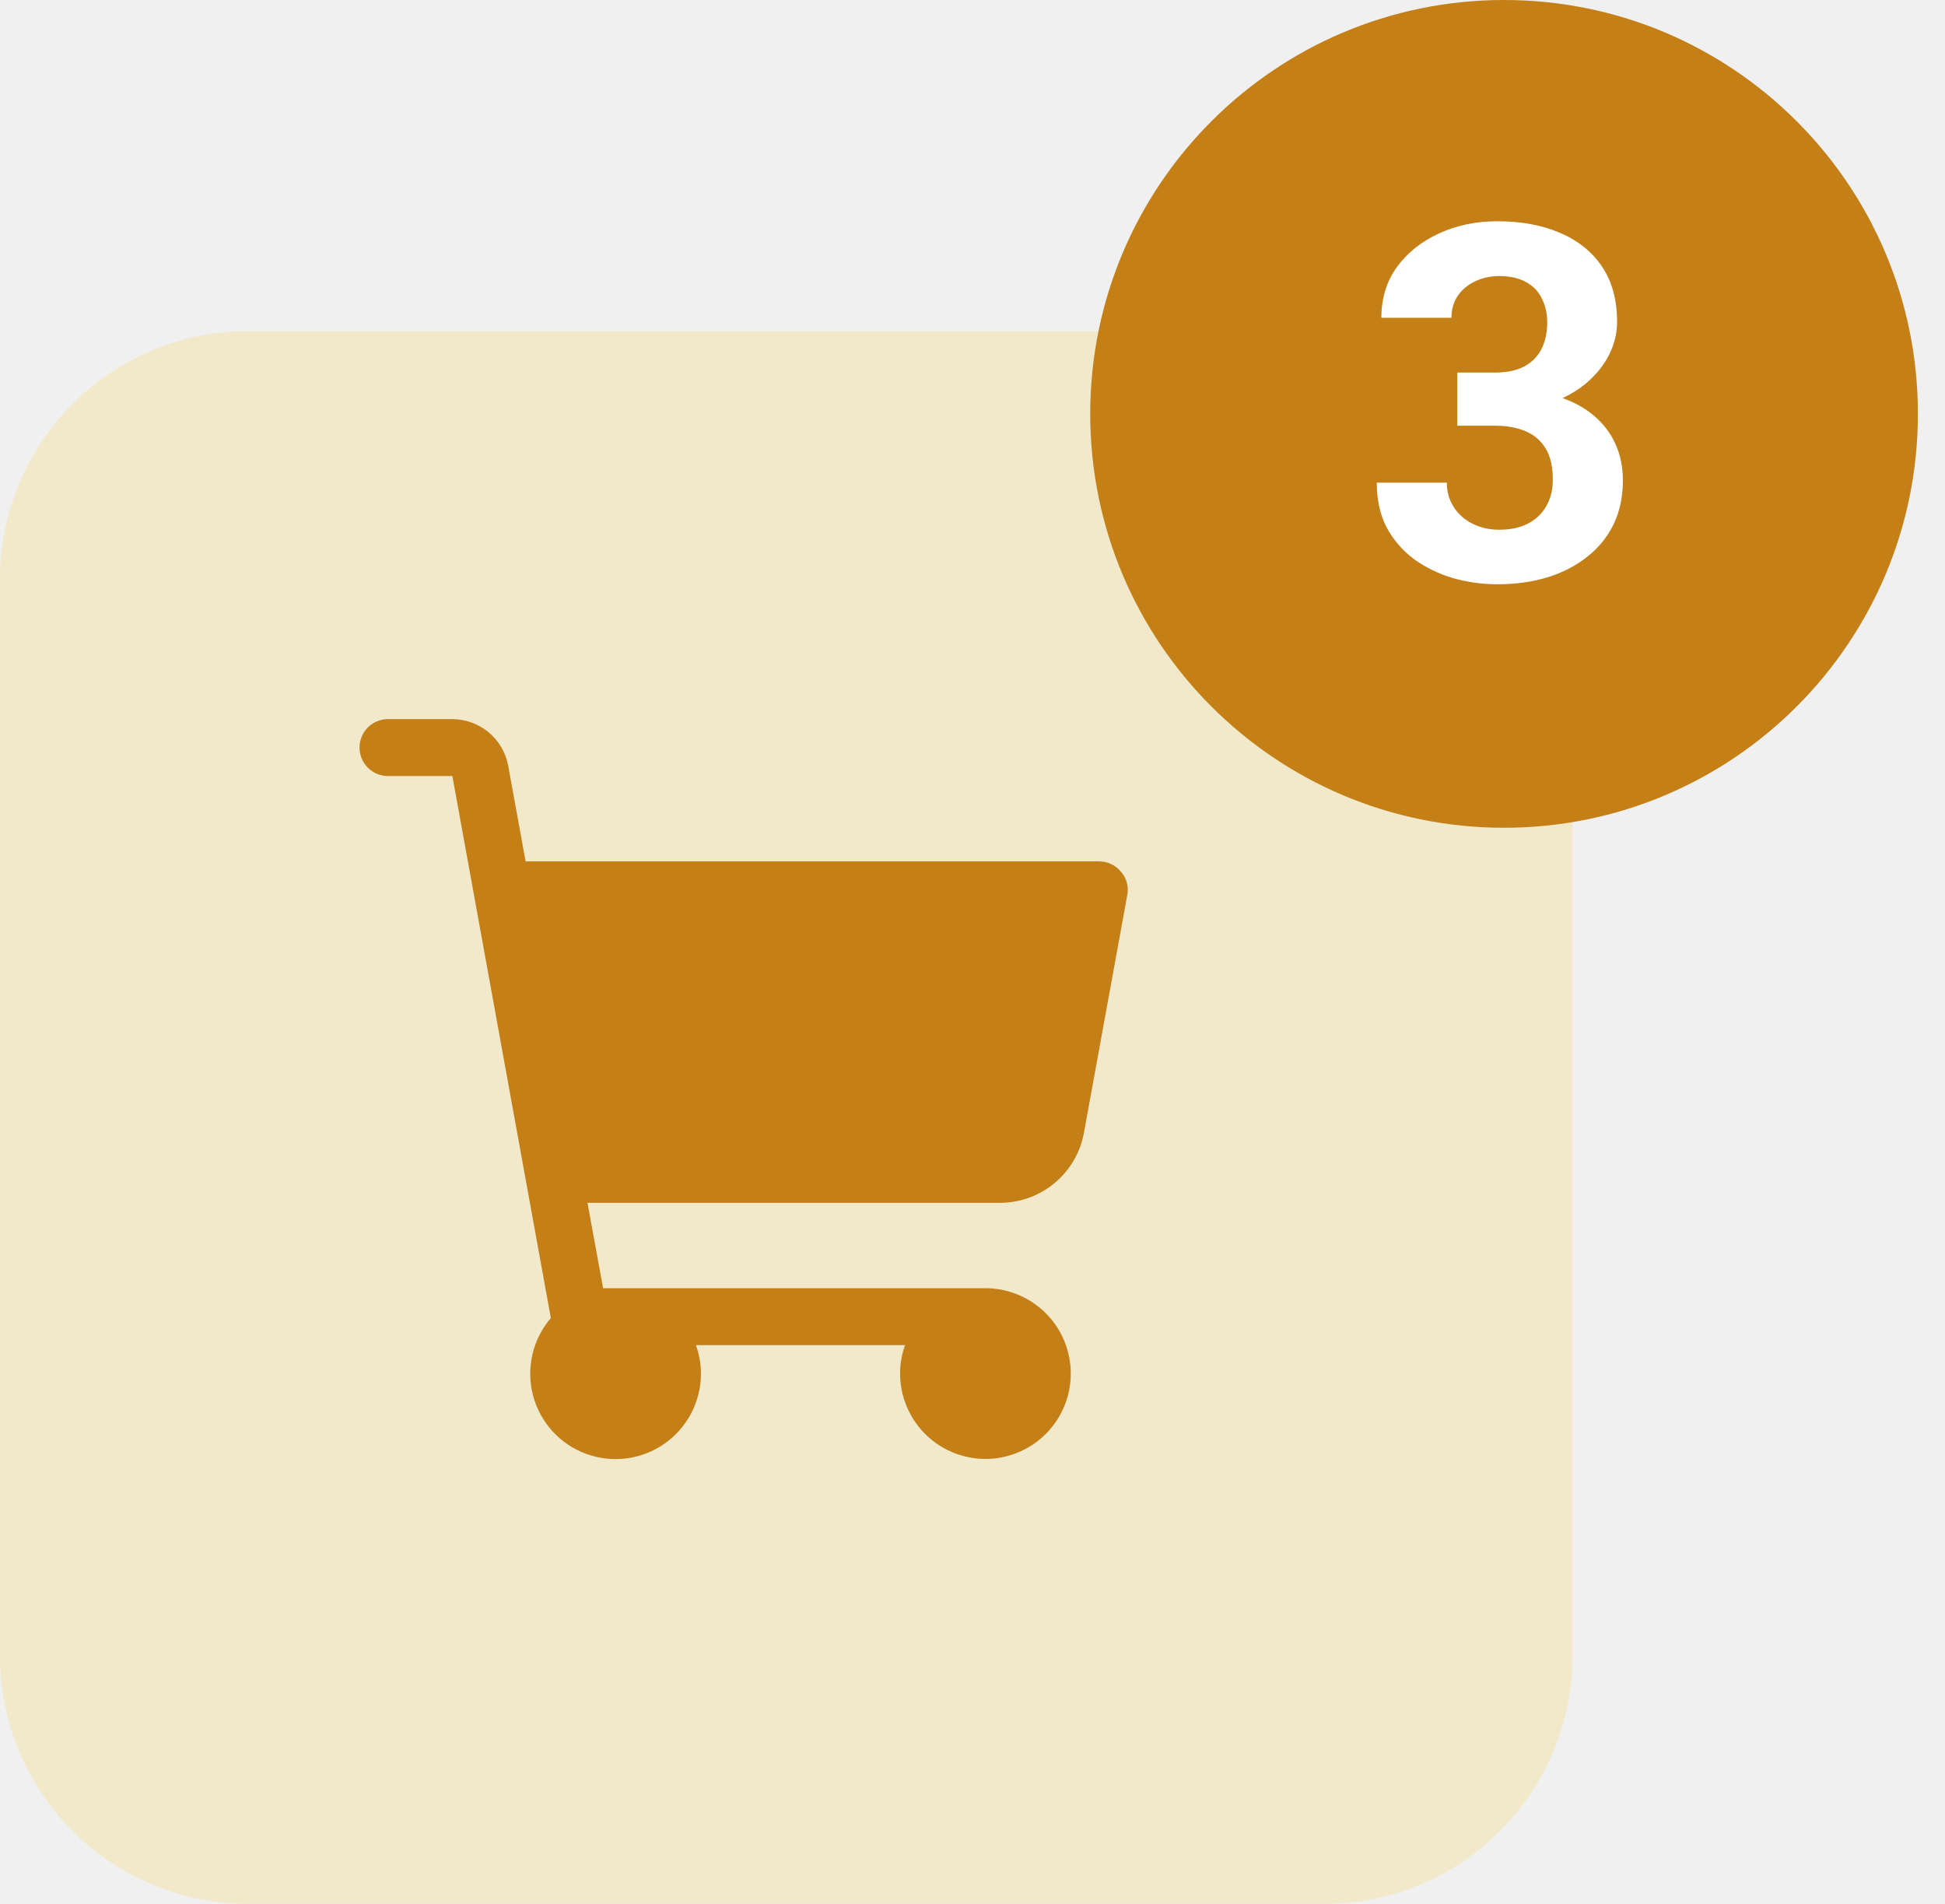
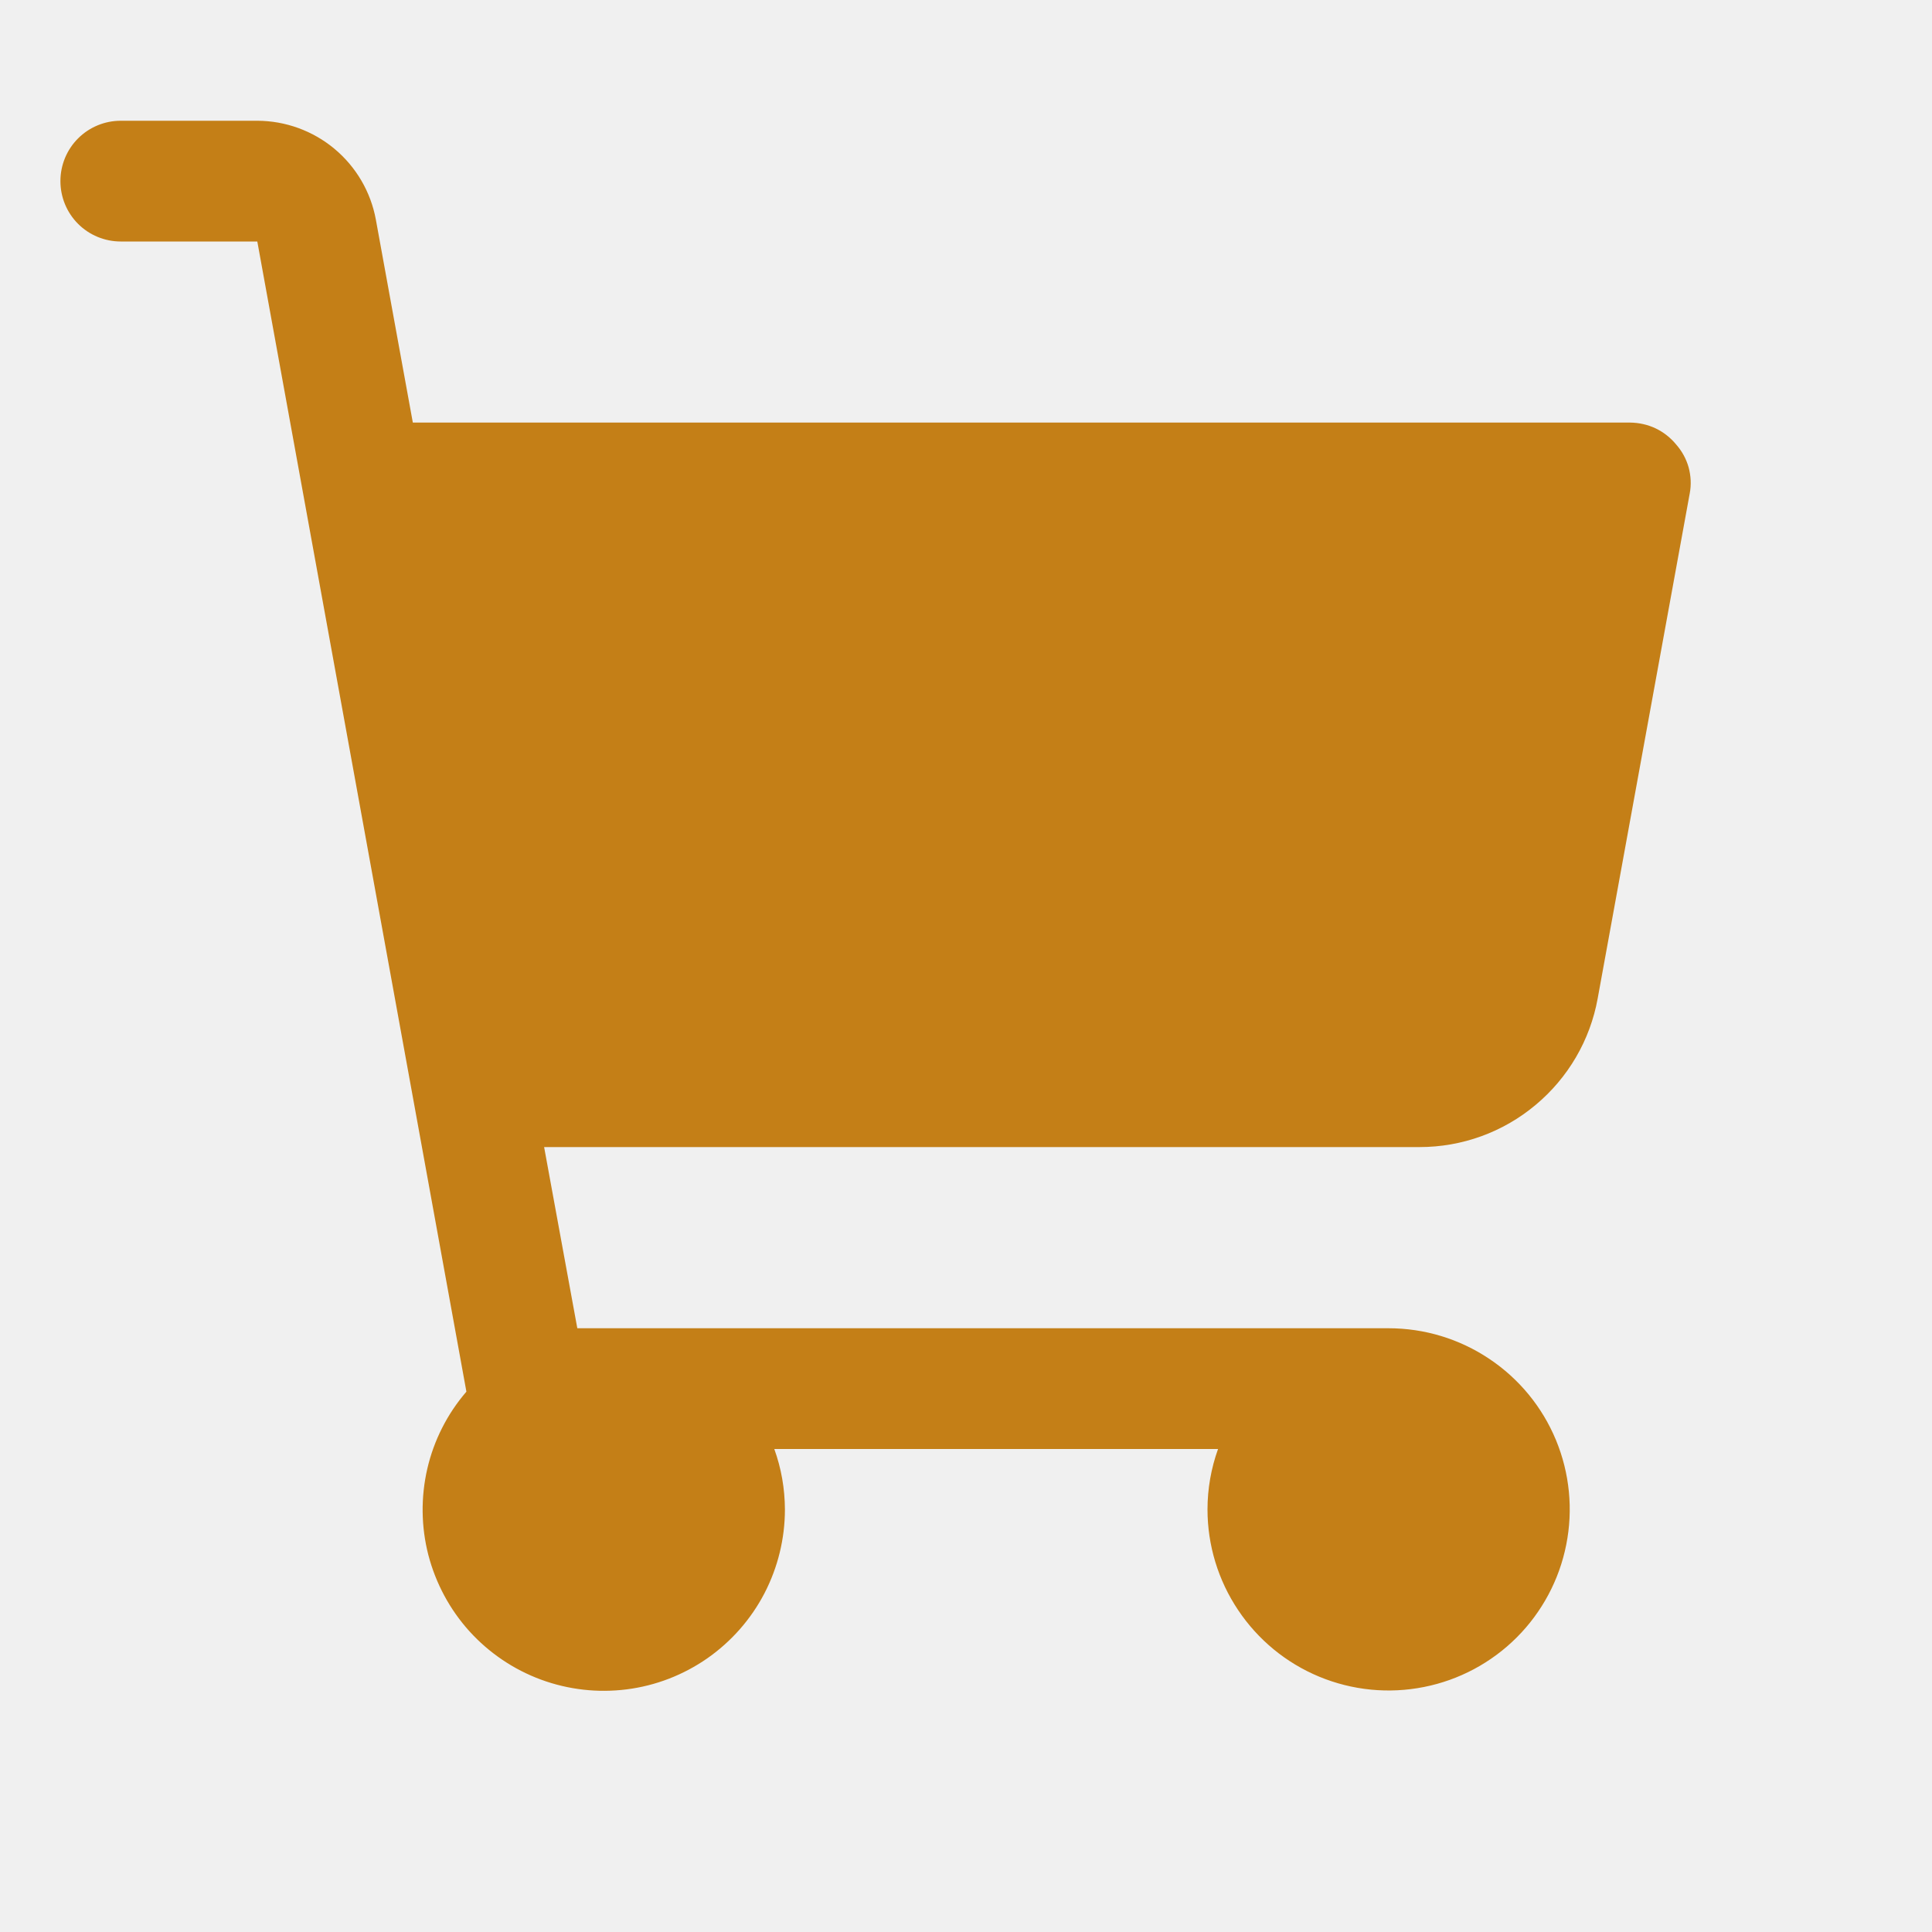
- <svg xmlns="http://www.w3.org/2000/svg" width="47" height="46" viewBox="0 0 47 46" fill="none">
-   <rect y="8" width="38" height="38" rx="6" fill="#F1E9C9" />
-   <path d="M27.241 21.62L26.193 27.369C26.107 27.845 25.856 28.274 25.485 28.583C25.115 28.893 24.648 29.062 24.165 29.062H14.196L14.574 31.125H23.812C24.22 31.125 24.619 31.246 24.958 31.473C25.297 31.699 25.562 32.021 25.718 32.398C25.874 32.775 25.915 33.19 25.835 33.59C25.756 33.99 25.559 34.358 25.271 34.646C24.983 34.934 24.615 35.131 24.215 35.21C23.815 35.29 23.4 35.249 23.023 35.093C22.646 34.937 22.324 34.672 22.098 34.333C21.871 33.994 21.75 33.595 21.75 33.188C21.75 32.953 21.791 32.721 21.87 32.5H16.817C16.897 32.721 16.937 32.953 16.938 33.188C16.938 33.52 16.858 33.848 16.705 34.143C16.551 34.439 16.328 34.692 16.055 34.883C15.782 35.073 15.467 35.195 15.137 35.237C14.807 35.279 14.472 35.241 14.16 35.126C13.848 35.011 13.568 34.821 13.345 34.575C13.122 34.328 12.962 34.03 12.878 33.708C12.795 33.386 12.791 33.049 12.866 32.724C12.941 32.4 13.094 32.099 13.311 31.847L10.931 18.75H9.375C9.193 18.75 9.018 18.678 8.889 18.549C8.76 18.42 8.688 18.245 8.688 18.062C8.688 17.88 8.76 17.705 8.889 17.576C9.018 17.447 9.193 17.375 9.375 17.375H10.931C11.251 17.376 11.562 17.489 11.808 17.694C12.055 17.9 12.222 18.185 12.28 18.501L12.701 20.812H26.562C26.663 20.813 26.762 20.835 26.853 20.878C26.943 20.921 27.023 20.984 27.087 21.062C27.153 21.137 27.202 21.226 27.229 21.323C27.255 21.42 27.26 21.522 27.241 21.62Z" fill="#C47F17" />
-   <rect x="26.345" width="20" height="20" rx="10" fill="#C47F17" />
-   <path d="M35.214 9.002H36.117C36.406 9.002 36.644 8.953 36.831 8.855C37.019 8.754 37.158 8.613 37.248 8.434C37.341 8.25 37.388 8.037 37.388 7.795C37.388 7.576 37.345 7.383 37.259 7.215C37.177 7.043 37.05 6.91 36.878 6.816C36.706 6.719 36.49 6.67 36.228 6.67C36.021 6.67 35.83 6.711 35.654 6.793C35.478 6.875 35.337 6.99 35.232 7.139C35.127 7.287 35.074 7.467 35.074 7.678H33.38C33.38 7.209 33.505 6.801 33.755 6.453C34.009 6.105 34.349 5.834 34.775 5.639C35.201 5.443 35.669 5.346 36.181 5.346C36.759 5.346 37.265 5.439 37.699 5.627C38.132 5.811 38.47 6.082 38.712 6.441C38.955 6.801 39.076 7.246 39.076 7.777C39.076 8.047 39.013 8.309 38.888 8.562C38.763 8.812 38.584 9.039 38.349 9.242C38.119 9.441 37.837 9.602 37.505 9.723C37.173 9.84 36.8 9.898 36.386 9.898H35.214V9.002ZM35.214 10.285V9.412H36.386C36.851 9.412 37.259 9.465 37.611 9.57C37.962 9.676 38.257 9.828 38.496 10.027C38.734 10.223 38.914 10.455 39.035 10.725C39.156 10.99 39.216 11.285 39.216 11.609C39.216 12.008 39.14 12.363 38.988 12.676C38.835 12.984 38.621 13.246 38.343 13.461C38.07 13.676 37.749 13.84 37.382 13.953C37.015 14.062 36.615 14.117 36.181 14.117C35.822 14.117 35.468 14.068 35.121 13.971C34.777 13.869 34.464 13.719 34.183 13.52C33.906 13.316 33.683 13.062 33.515 12.758C33.351 12.449 33.269 12.084 33.269 11.662H34.962C34.962 11.881 35.017 12.076 35.127 12.248C35.236 12.42 35.386 12.555 35.578 12.652C35.773 12.75 35.99 12.799 36.228 12.799C36.498 12.799 36.728 12.75 36.919 12.652C37.115 12.551 37.263 12.41 37.365 12.23C37.47 12.047 37.523 11.834 37.523 11.592C37.523 11.279 37.466 11.029 37.353 10.842C37.24 10.65 37.078 10.51 36.867 10.42C36.656 10.33 36.406 10.285 36.117 10.285H35.214Z" fill="white" />
+ <svg xmlns="http://www.w3.org/2000/svg" width="22" height="22" viewBox="0 0 22 22" fill="none">
+   <path d="M19.241 5.62L18.193 11.37C18.107 11.845 17.856 12.274 17.485 12.583C17.115 12.893 16.648 13.062 16.165 13.062H6.196L6.574 15.125H15.812C16.22 15.125 16.619 15.246 16.958 15.473C17.297 15.699 17.562 16.021 17.718 16.398C17.874 16.775 17.915 17.19 17.835 17.59C17.756 17.99 17.559 18.358 17.271 18.646C16.983 18.934 16.615 19.131 16.215 19.21C15.815 19.29 15.4 19.249 15.023 19.093C14.646 18.937 14.324 18.672 14.098 18.333C13.871 17.994 13.75 17.595 13.75 17.188C13.75 16.953 13.791 16.721 13.87 16.5H8.817C8.897 16.721 8.937 16.953 8.938 17.188C8.938 17.52 8.858 17.848 8.705 18.143C8.551 18.439 8.328 18.692 8.055 18.883C7.782 19.073 7.468 19.195 7.137 19.237C6.807 19.279 6.472 19.241 6.16 19.126C5.848 19.011 5.568 18.821 5.345 18.575C5.122 18.328 4.962 18.03 4.878 17.708C4.795 17.386 4.791 17.049 4.866 16.724C4.941 16.4 5.094 16.099 5.311 15.847L2.93 2.75H1.375C1.193 2.75 1.018 2.678 0.889 2.549C0.76 2.42 0.688 2.245 0.688 2.062C0.688 1.88 0.76 1.705 0.889 1.576C1.018 1.447 1.193 1.375 1.375 1.375H2.93C3.251 1.376 3.562 1.489 3.808 1.694C4.055 1.9 4.222 2.185 4.28 2.501L4.701 4.812H18.562C18.663 4.813 18.762 4.835 18.853 4.878C18.943 4.921 19.023 4.984 19.087 5.062C19.153 5.137 19.202 5.226 19.229 5.323C19.255 5.42 19.26 5.522 19.241 5.62Z" fill="#C47F17" />
</svg>
